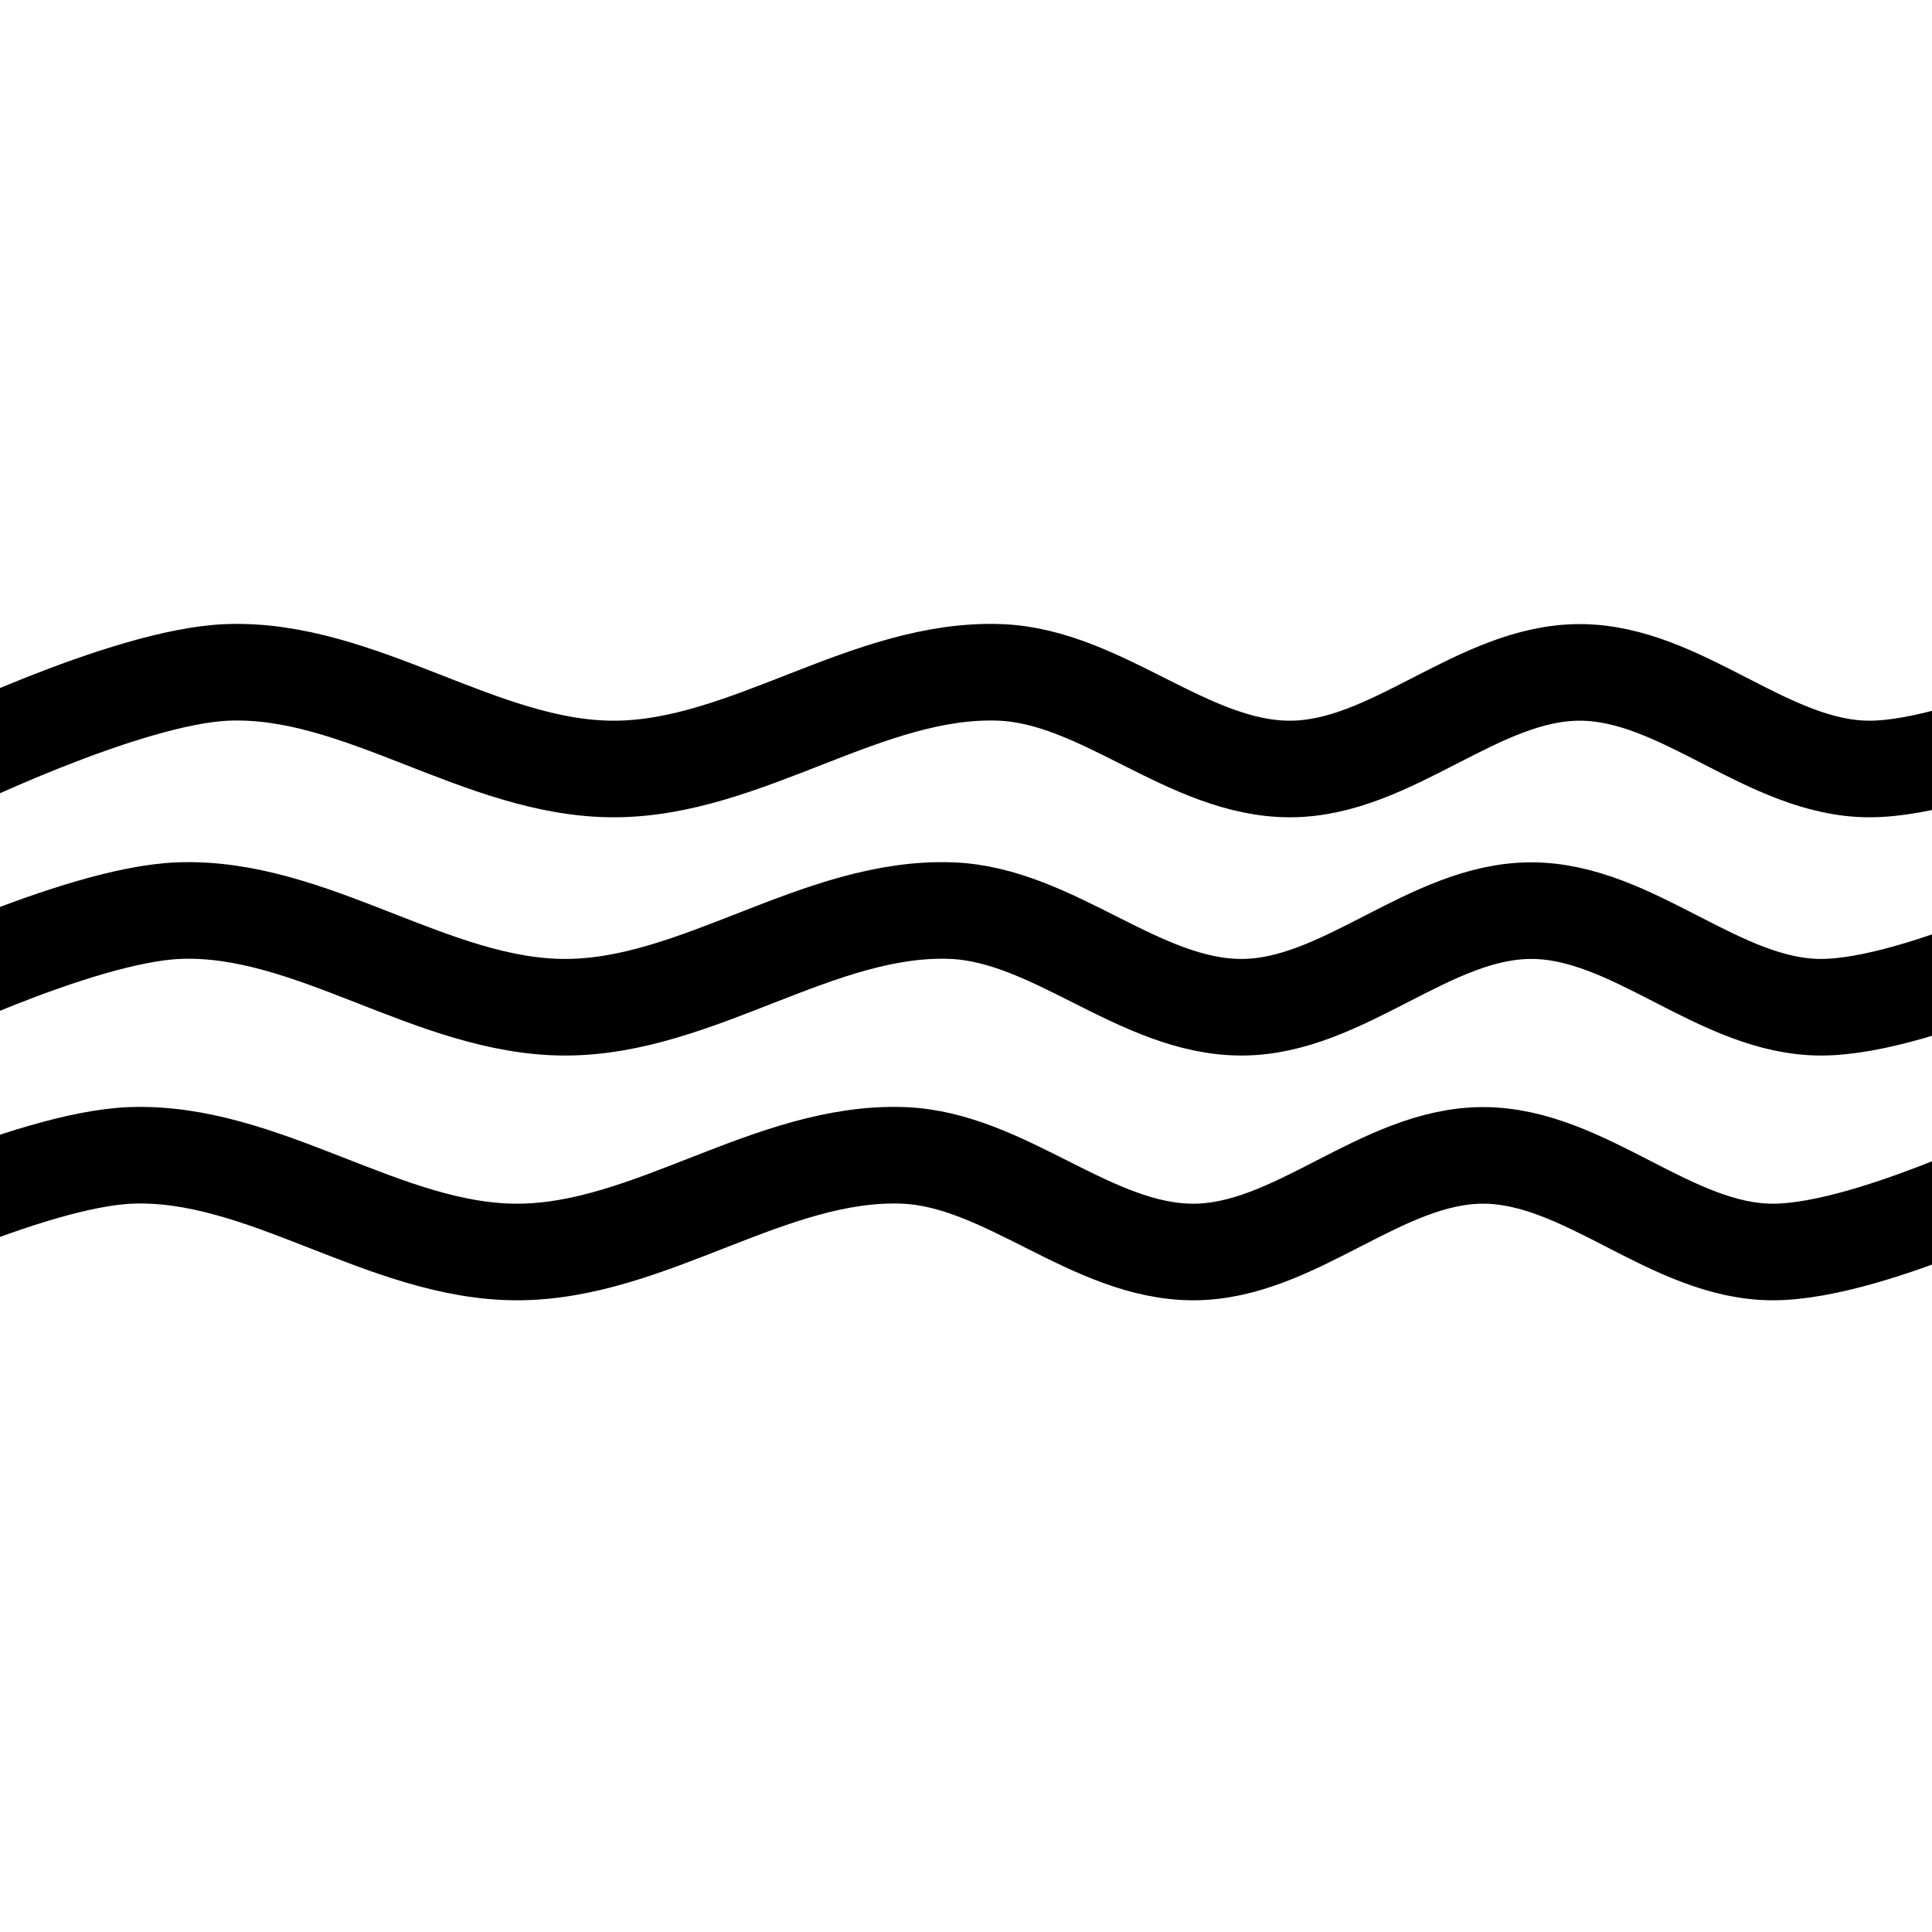
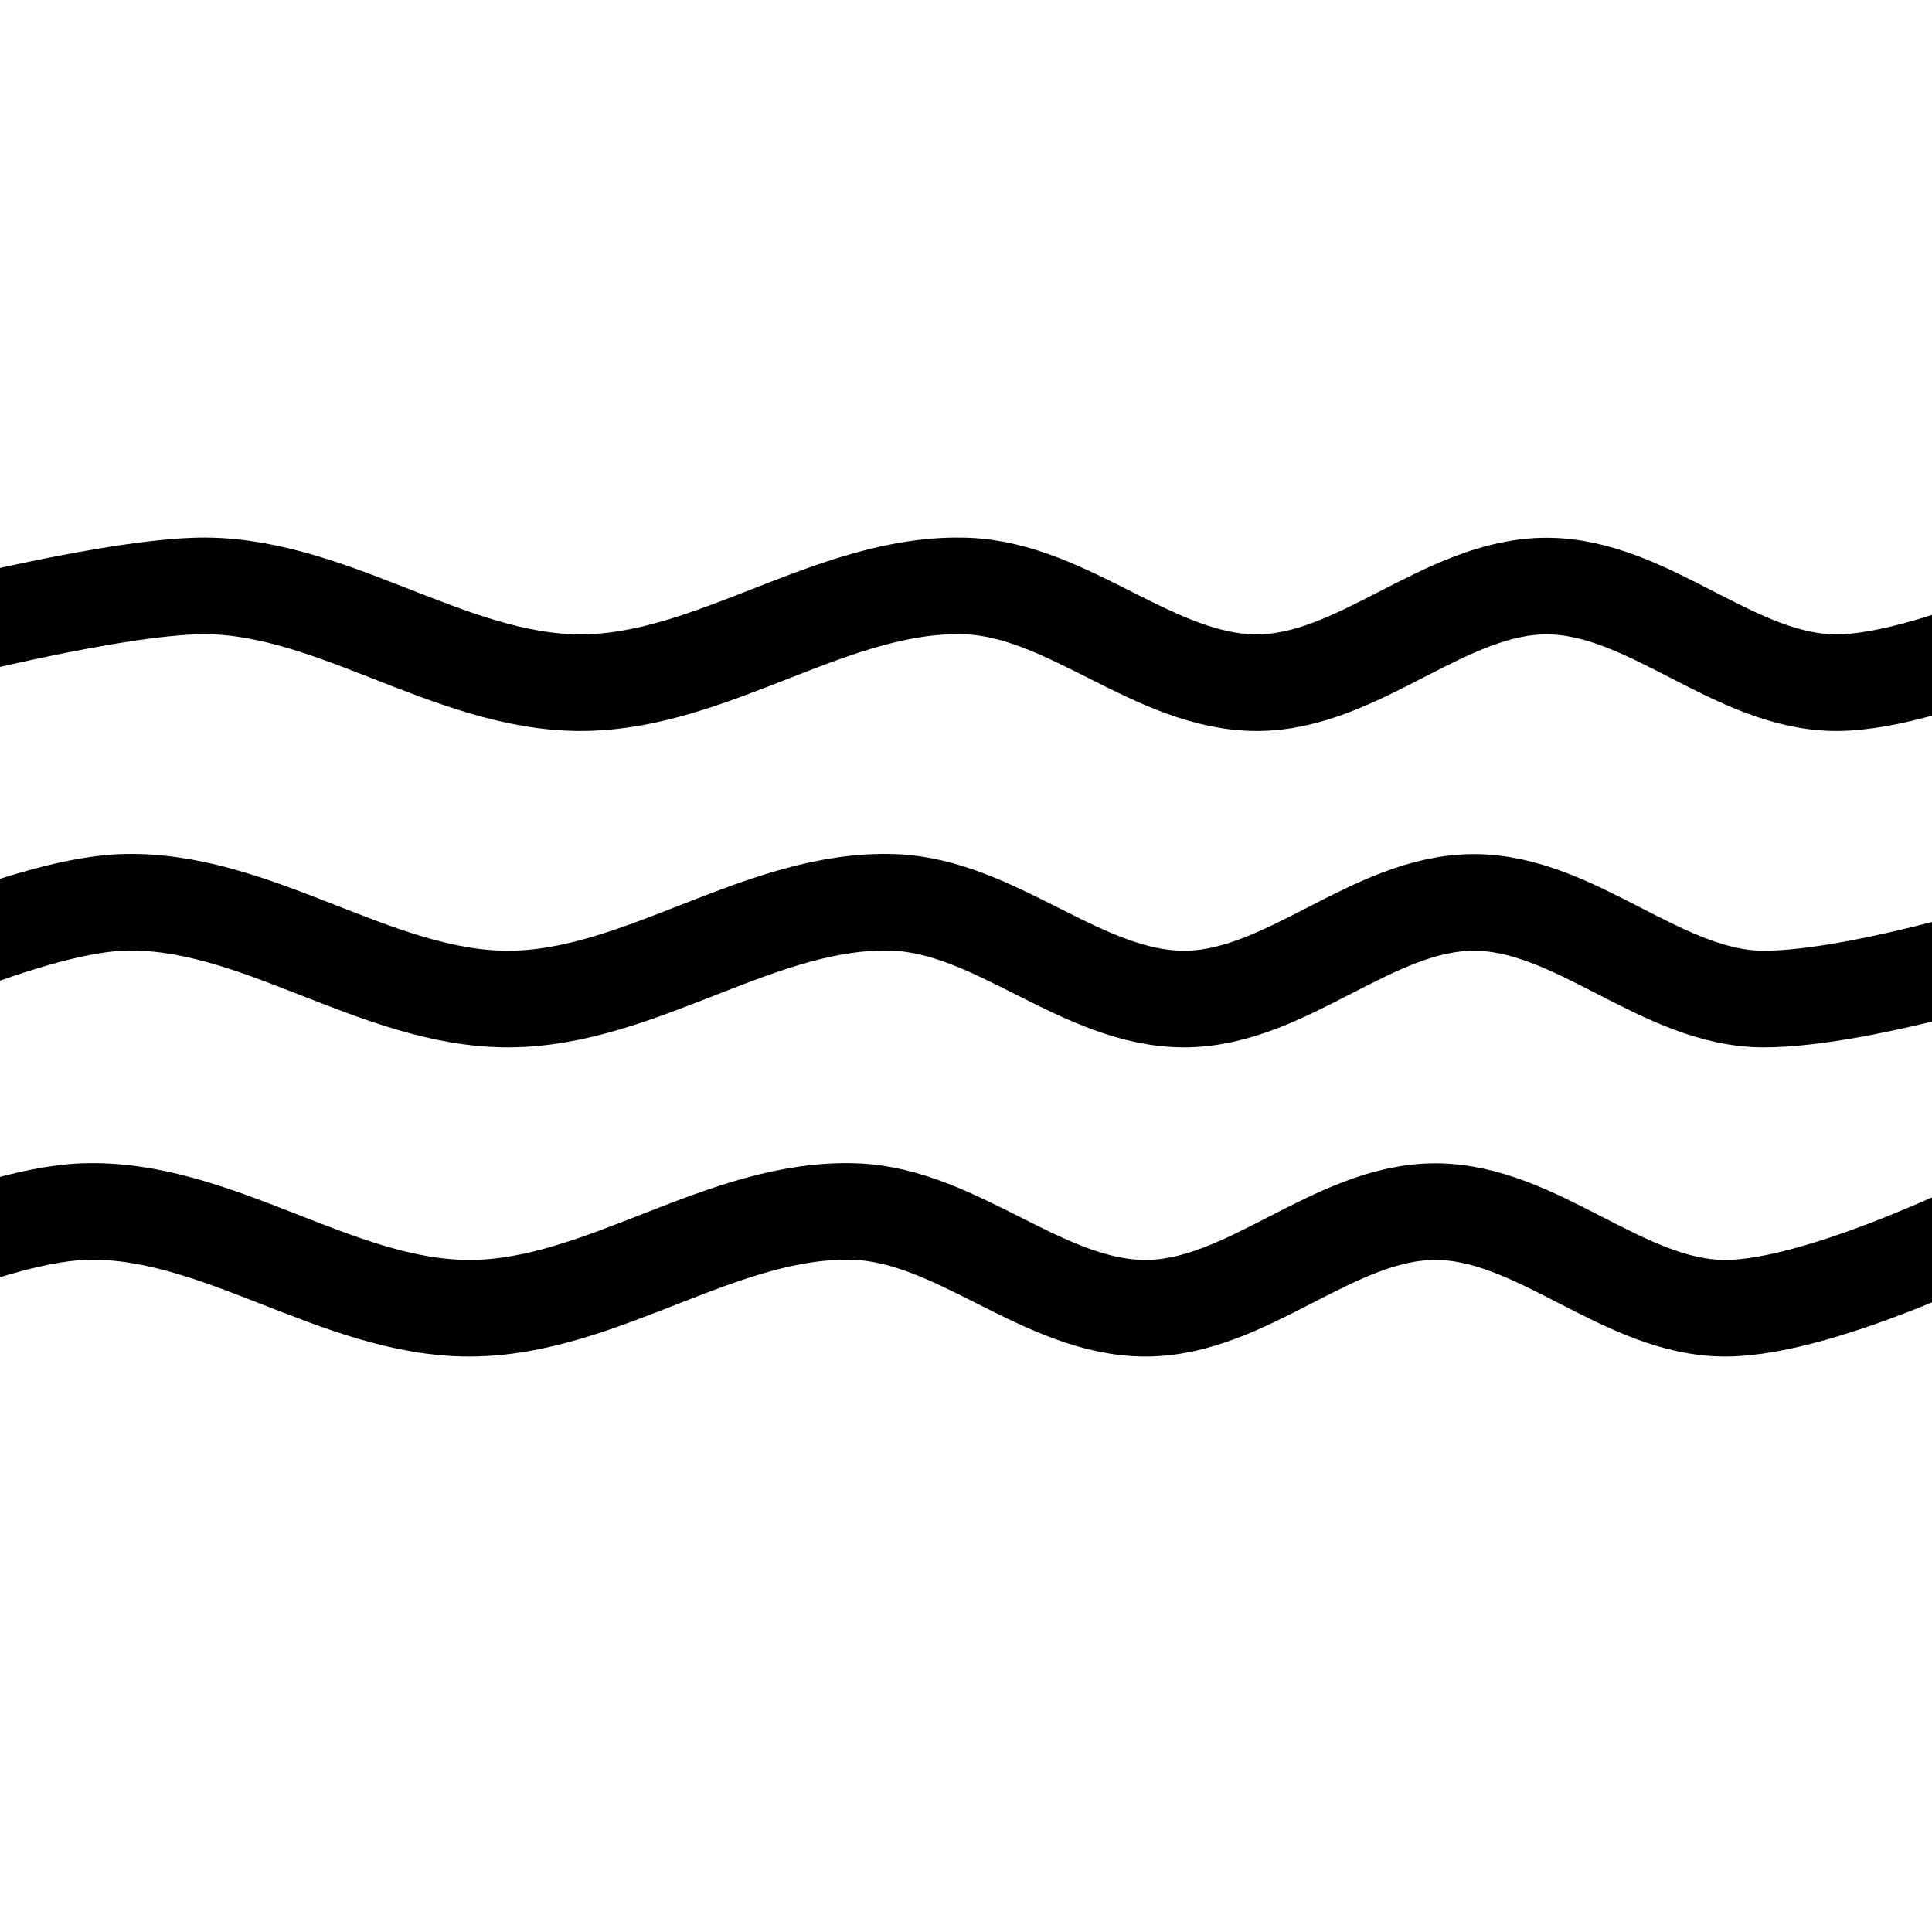
<svg xmlns="http://www.w3.org/2000/svg" viewBox="0 0 100 100" height="100" width="100">
-   <g fill="none" stroke="black" stroke-width="5">
-     <path d="M-3.233 39.803s9.733-4.797 15-5c6.866-.263 13.128 5 20 5 6.871 0 13.133-5.263 20-5 5.266.203 9.73 5 15 5s9.73-5 15-5 9.73 5 15 5 15-5 15-5M-5.743 52.134s9.733-4.798 15-5c6.866-.264 13.127 5 20 5 6.871 0 13.132-5.264 20-5 5.266.202 9.73 5 15 5s9.73-5 15-5 9.73 5 15 5 15-5 15-5M-8.234 64.803s9.733-4.797 15-5c6.866-.263 13.128 5 20 5 6.871 0 13.133-5.263 20-5 5.266.203 9.73 5 15 5s9.73-5 15-5 9.73 5 15 5 15-5 15-5" />
+   <g fill="none" stroke="#000" stroke-width="5">
+     <path d="M-8.71 51.71s9.734-4.798 15-5c6.867-.264 13.128 5 20 5s13.133-5.264 20-5c5.267.202 9.73 5 15 5s9.73-5 15-5 9.73 5 15 5 15-3.202 15-3.202" />
+     <path d="M-10.704 67.714s9.733-4.798 15-5c6.866-.264 13.127 5 20 5 6.871 0 13.132-5.264 20-5 5.266.202 9.73 5 15 5s9.73-5 15-5 9.73 5 15 5 15-5 15-5" />
+     <path d="M-5.247 33.237s10.033-2.701 15.3-2.903c6.866-.264 13.127 5 20 5 6.871 0 13.132-5.264 20-5 5.266.202 9.73 5 15 5s9.73-5 15-5 9.73 5 15 5 15-5 15-5" />
  </g>
</svg>
